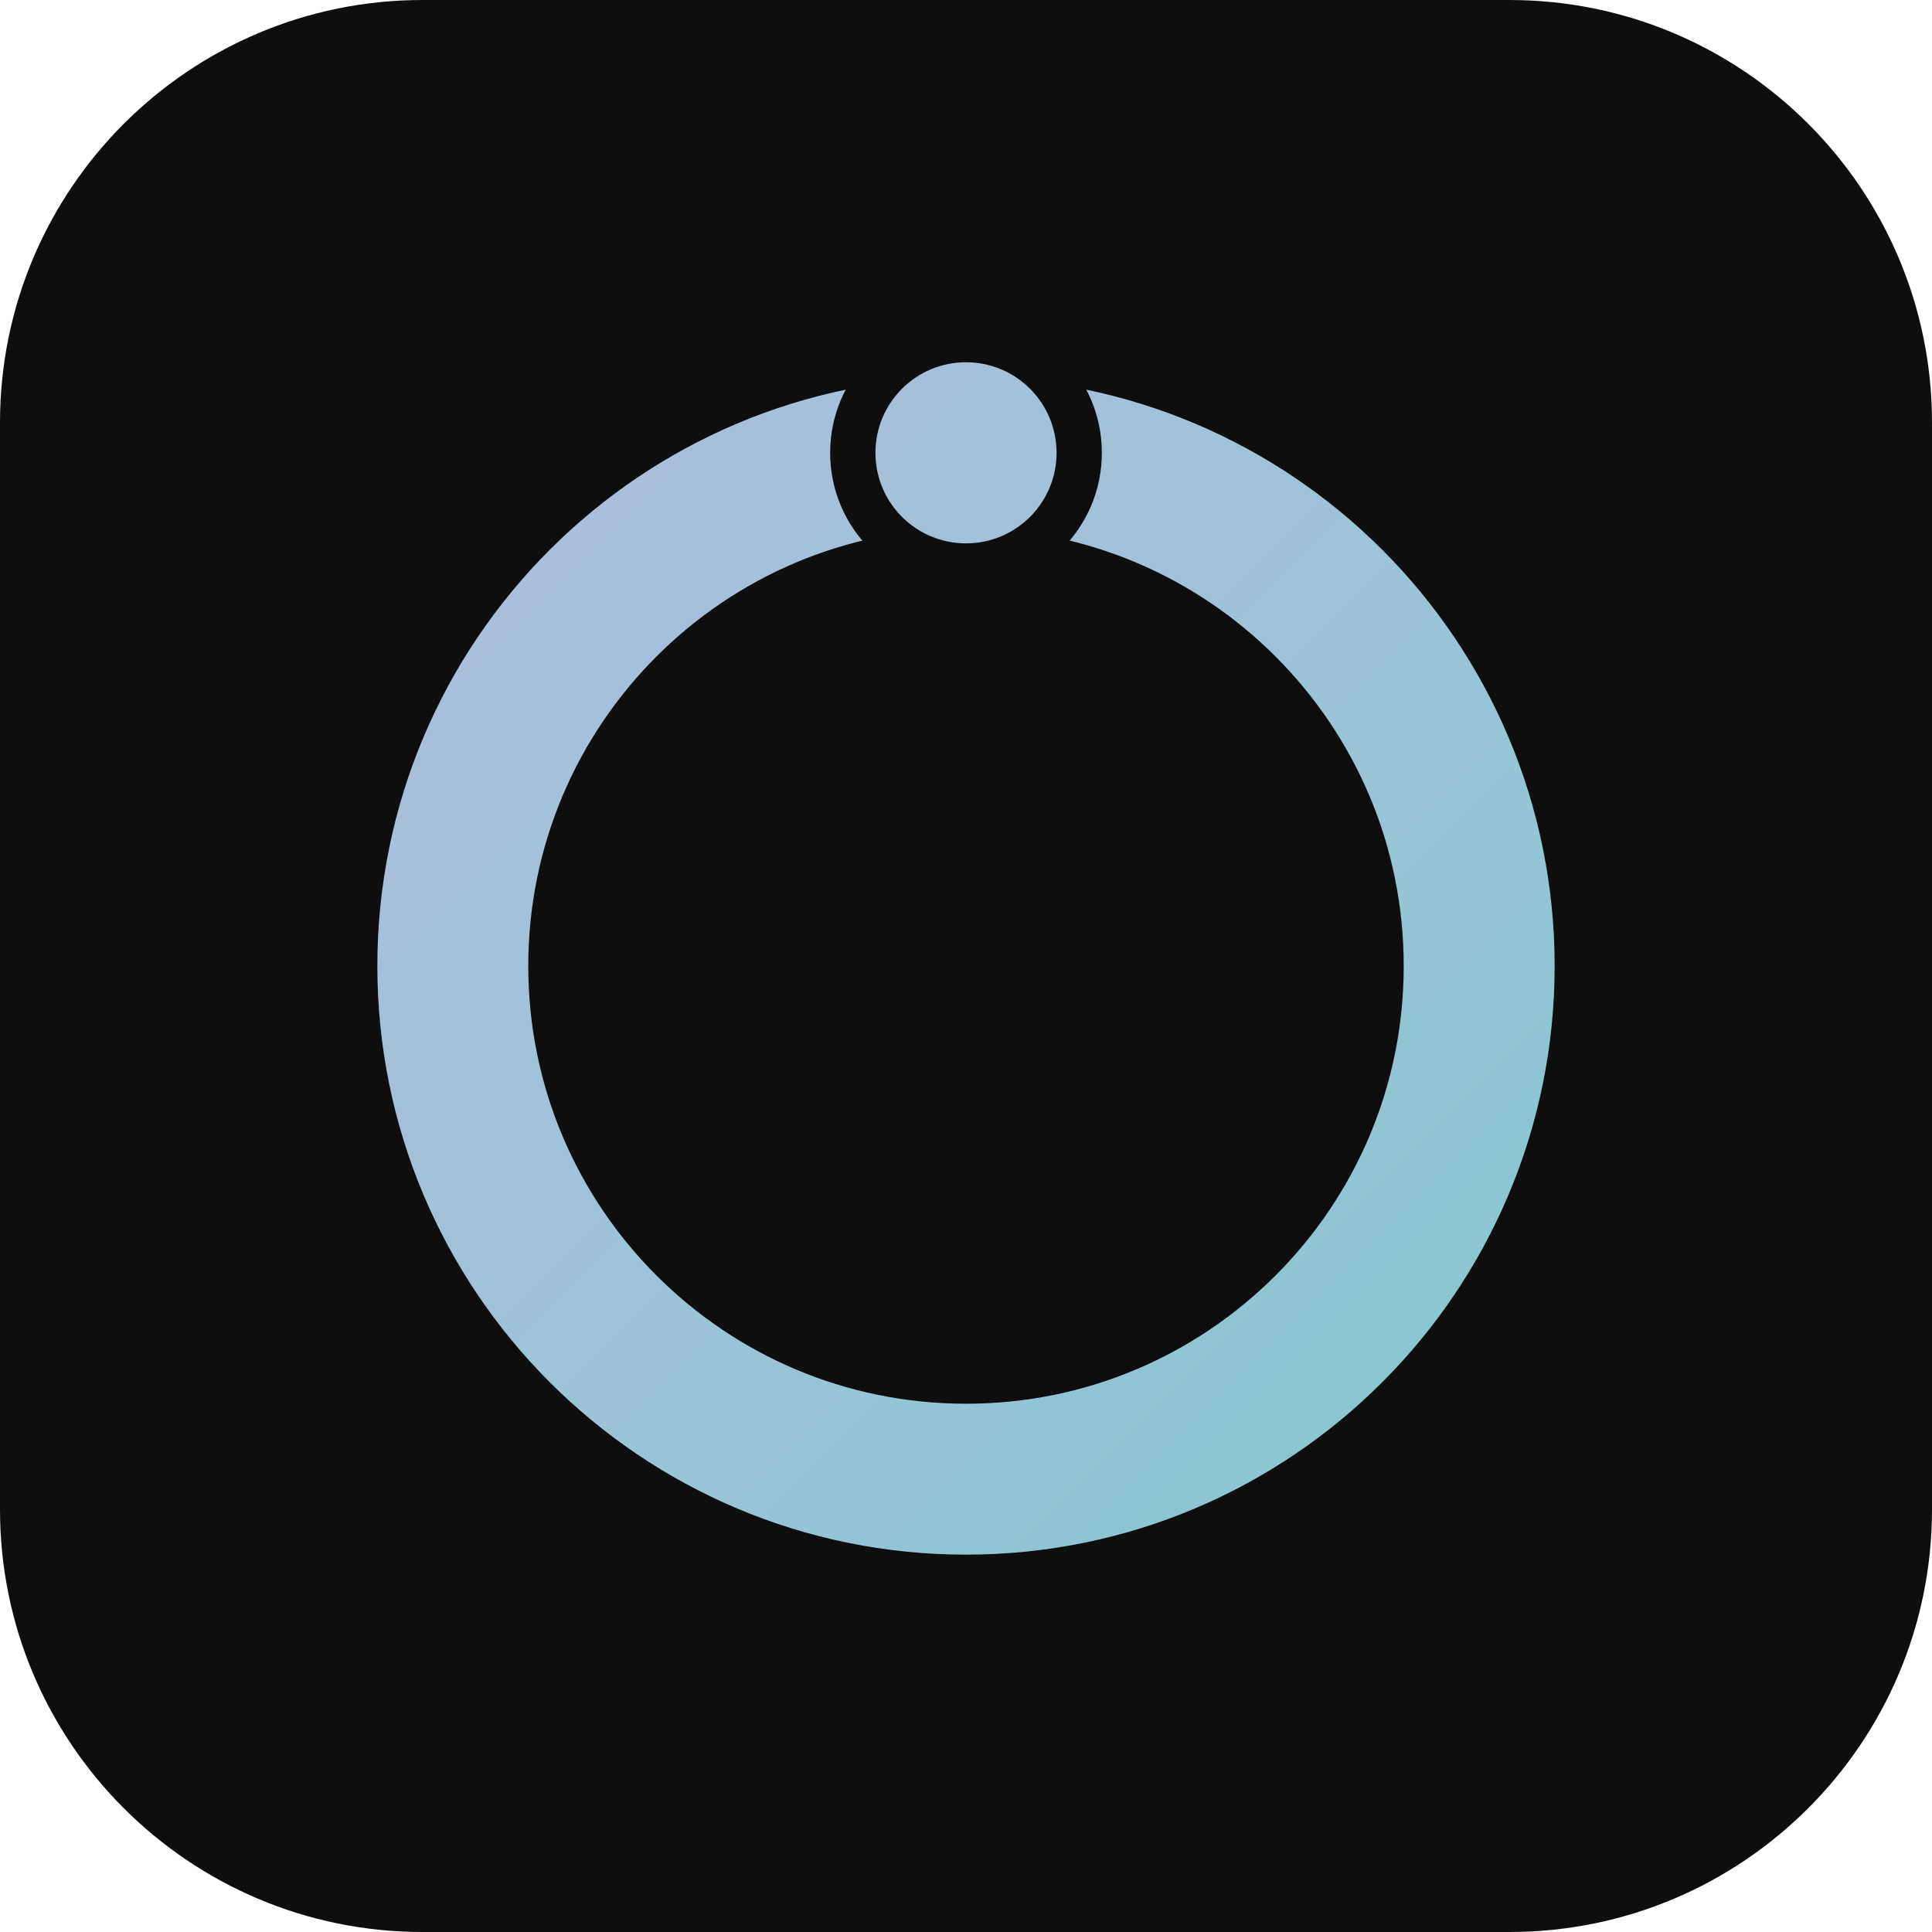
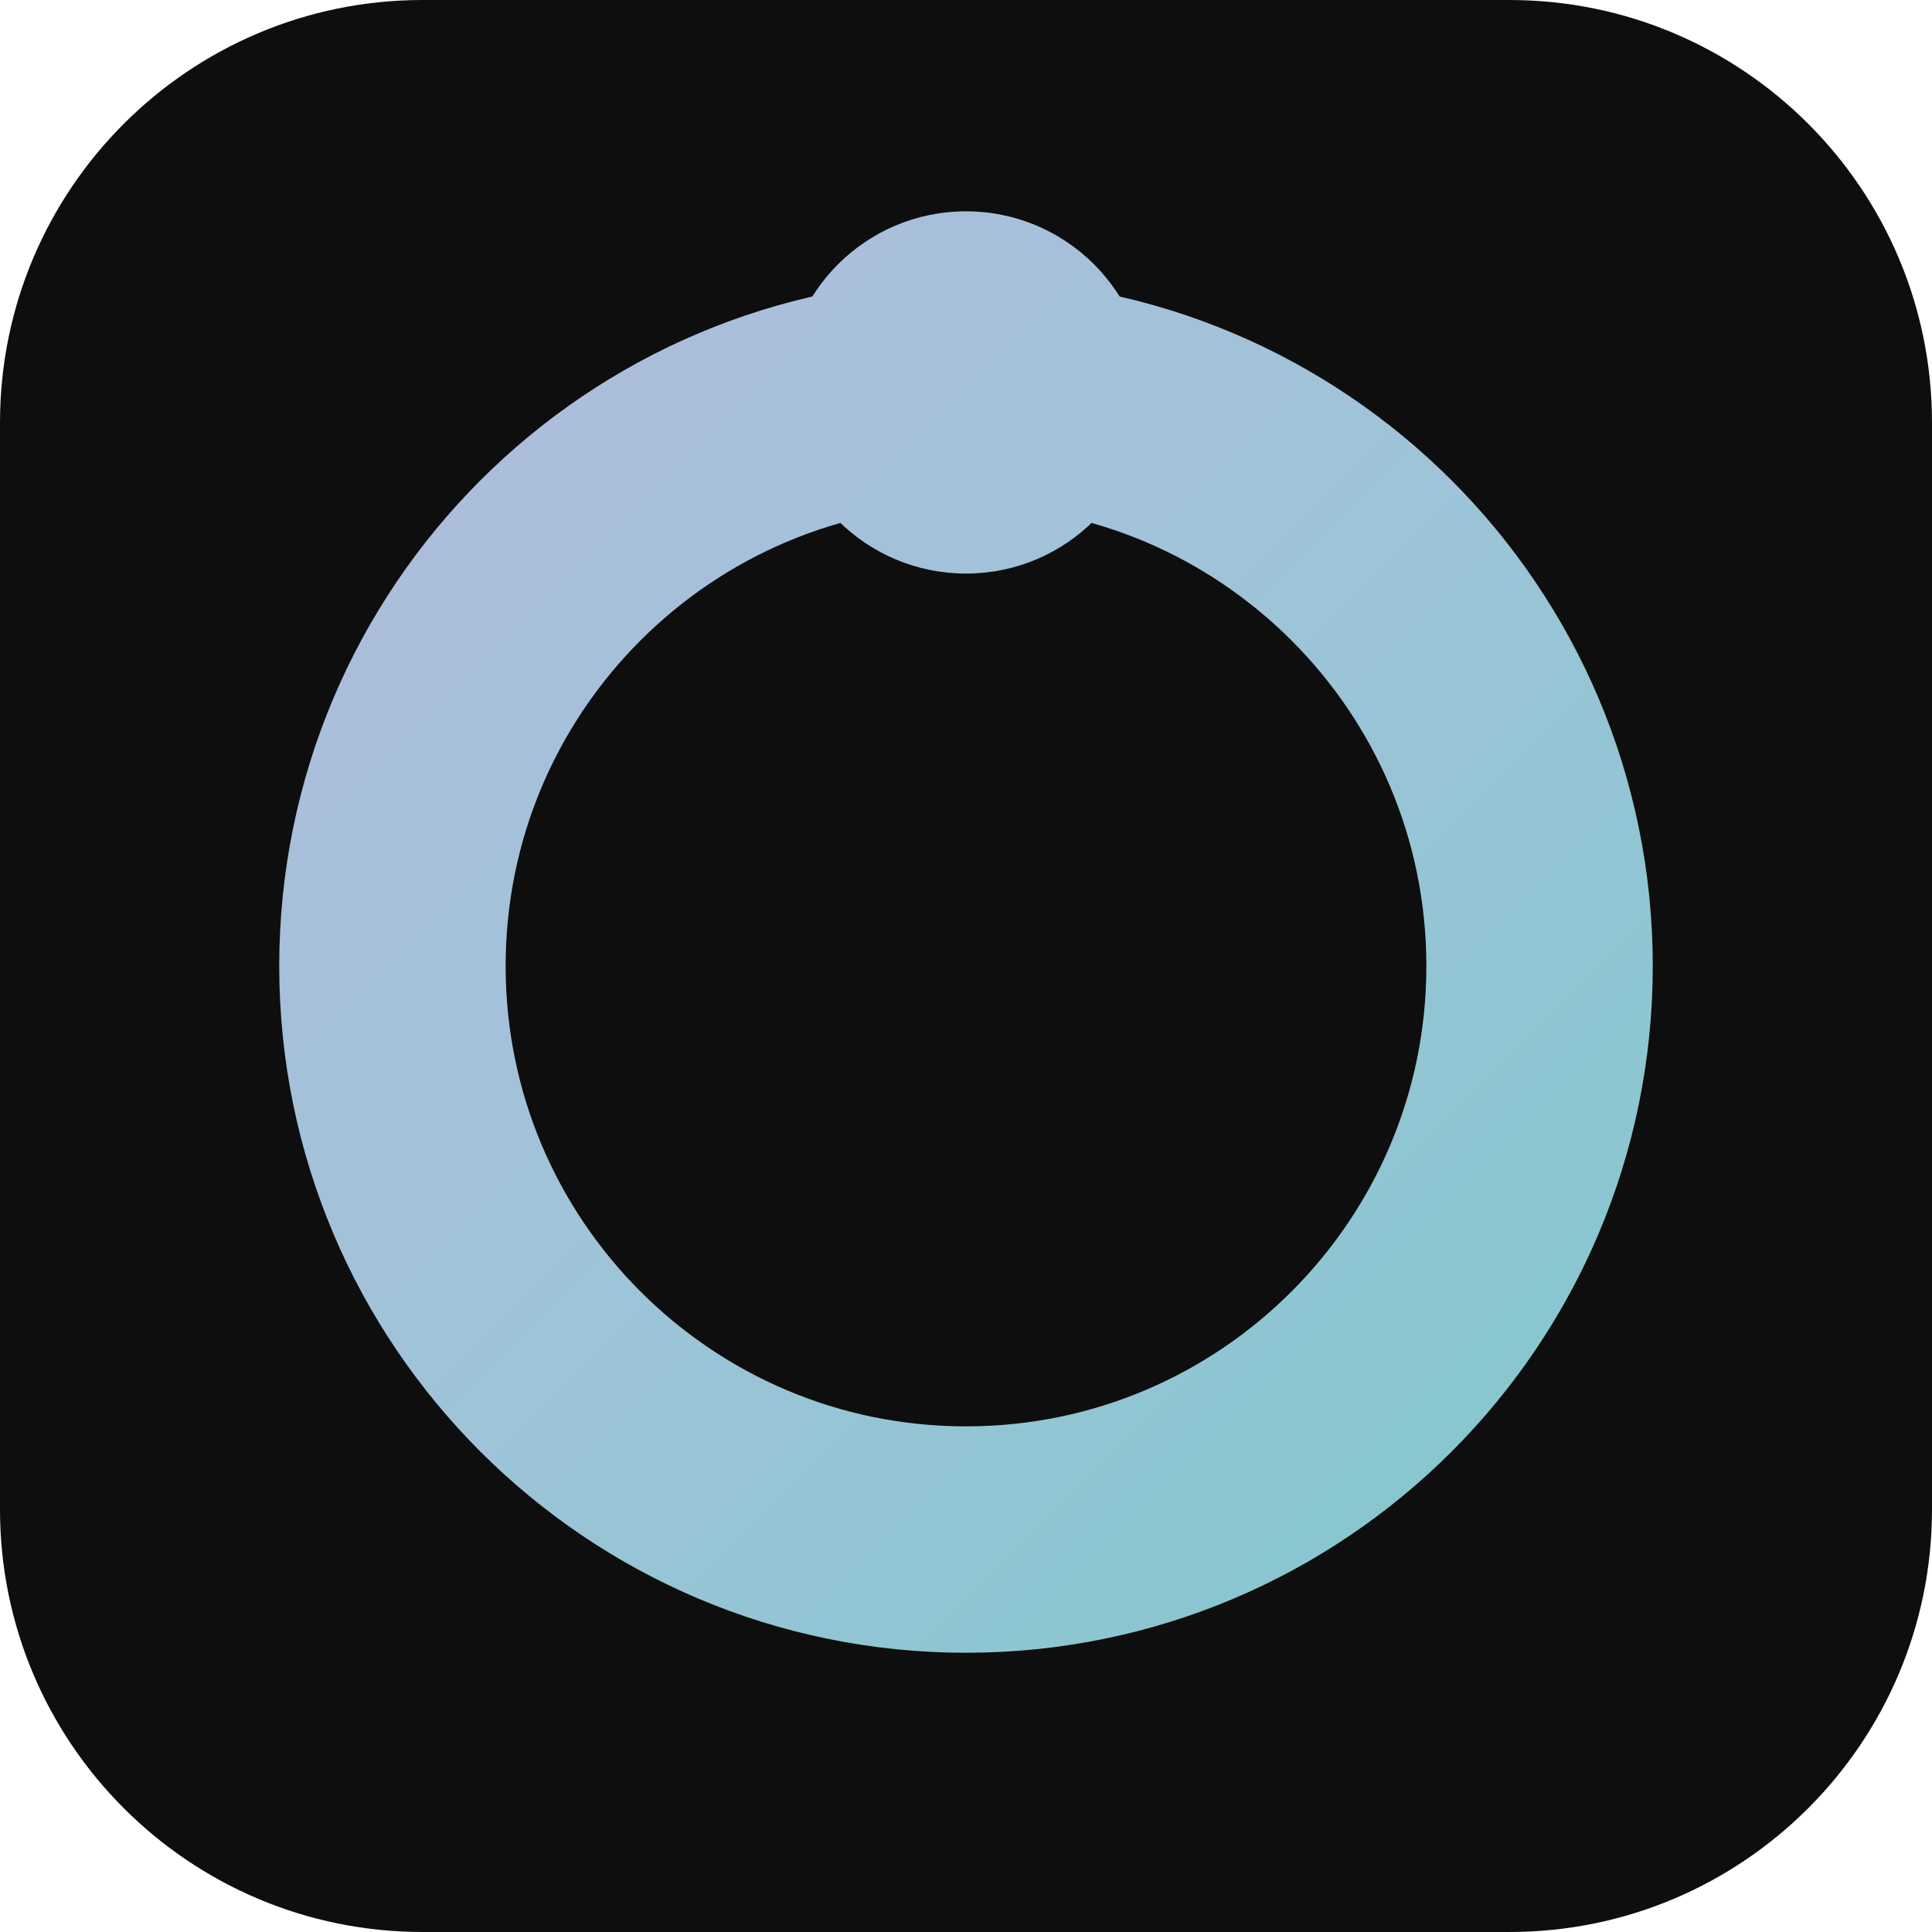
<svg xmlns="http://www.w3.org/2000/svg" viewBox="0 0 64 64">
  <defs>
    <linearGradient id="g" x1="0" y1="0" x2="64" y2="64" gradientUnits="userSpaceOnUse">
      <stop offset="0" stop-color="#B9B8E0" />
      <stop offset="0.5" stop-color="#9DC4D8" />
      <stop offset="1" stop-color="#74C8C7" />
    </linearGradient>
  </defs>
  <rect width="64" height="64" rx="14" fill="#0d0e0d" />
-   <circle cx="32" cy="32" r="17" fill="none" stroke="url(#g)" stroke-width="5" />
-   <circle cx="32" cy="15" r="4.5" fill="#0d0e0d" />
-   <circle cx="32" cy="15" r="3" fill="url(#g)" />
+   <circle cx="32" cy="32" r="19" fill="none" stroke="url(#g)" stroke-width="7.5" />
+   <circle cx="32" cy="13" r="6" fill="url(#g)" />
</svg>
